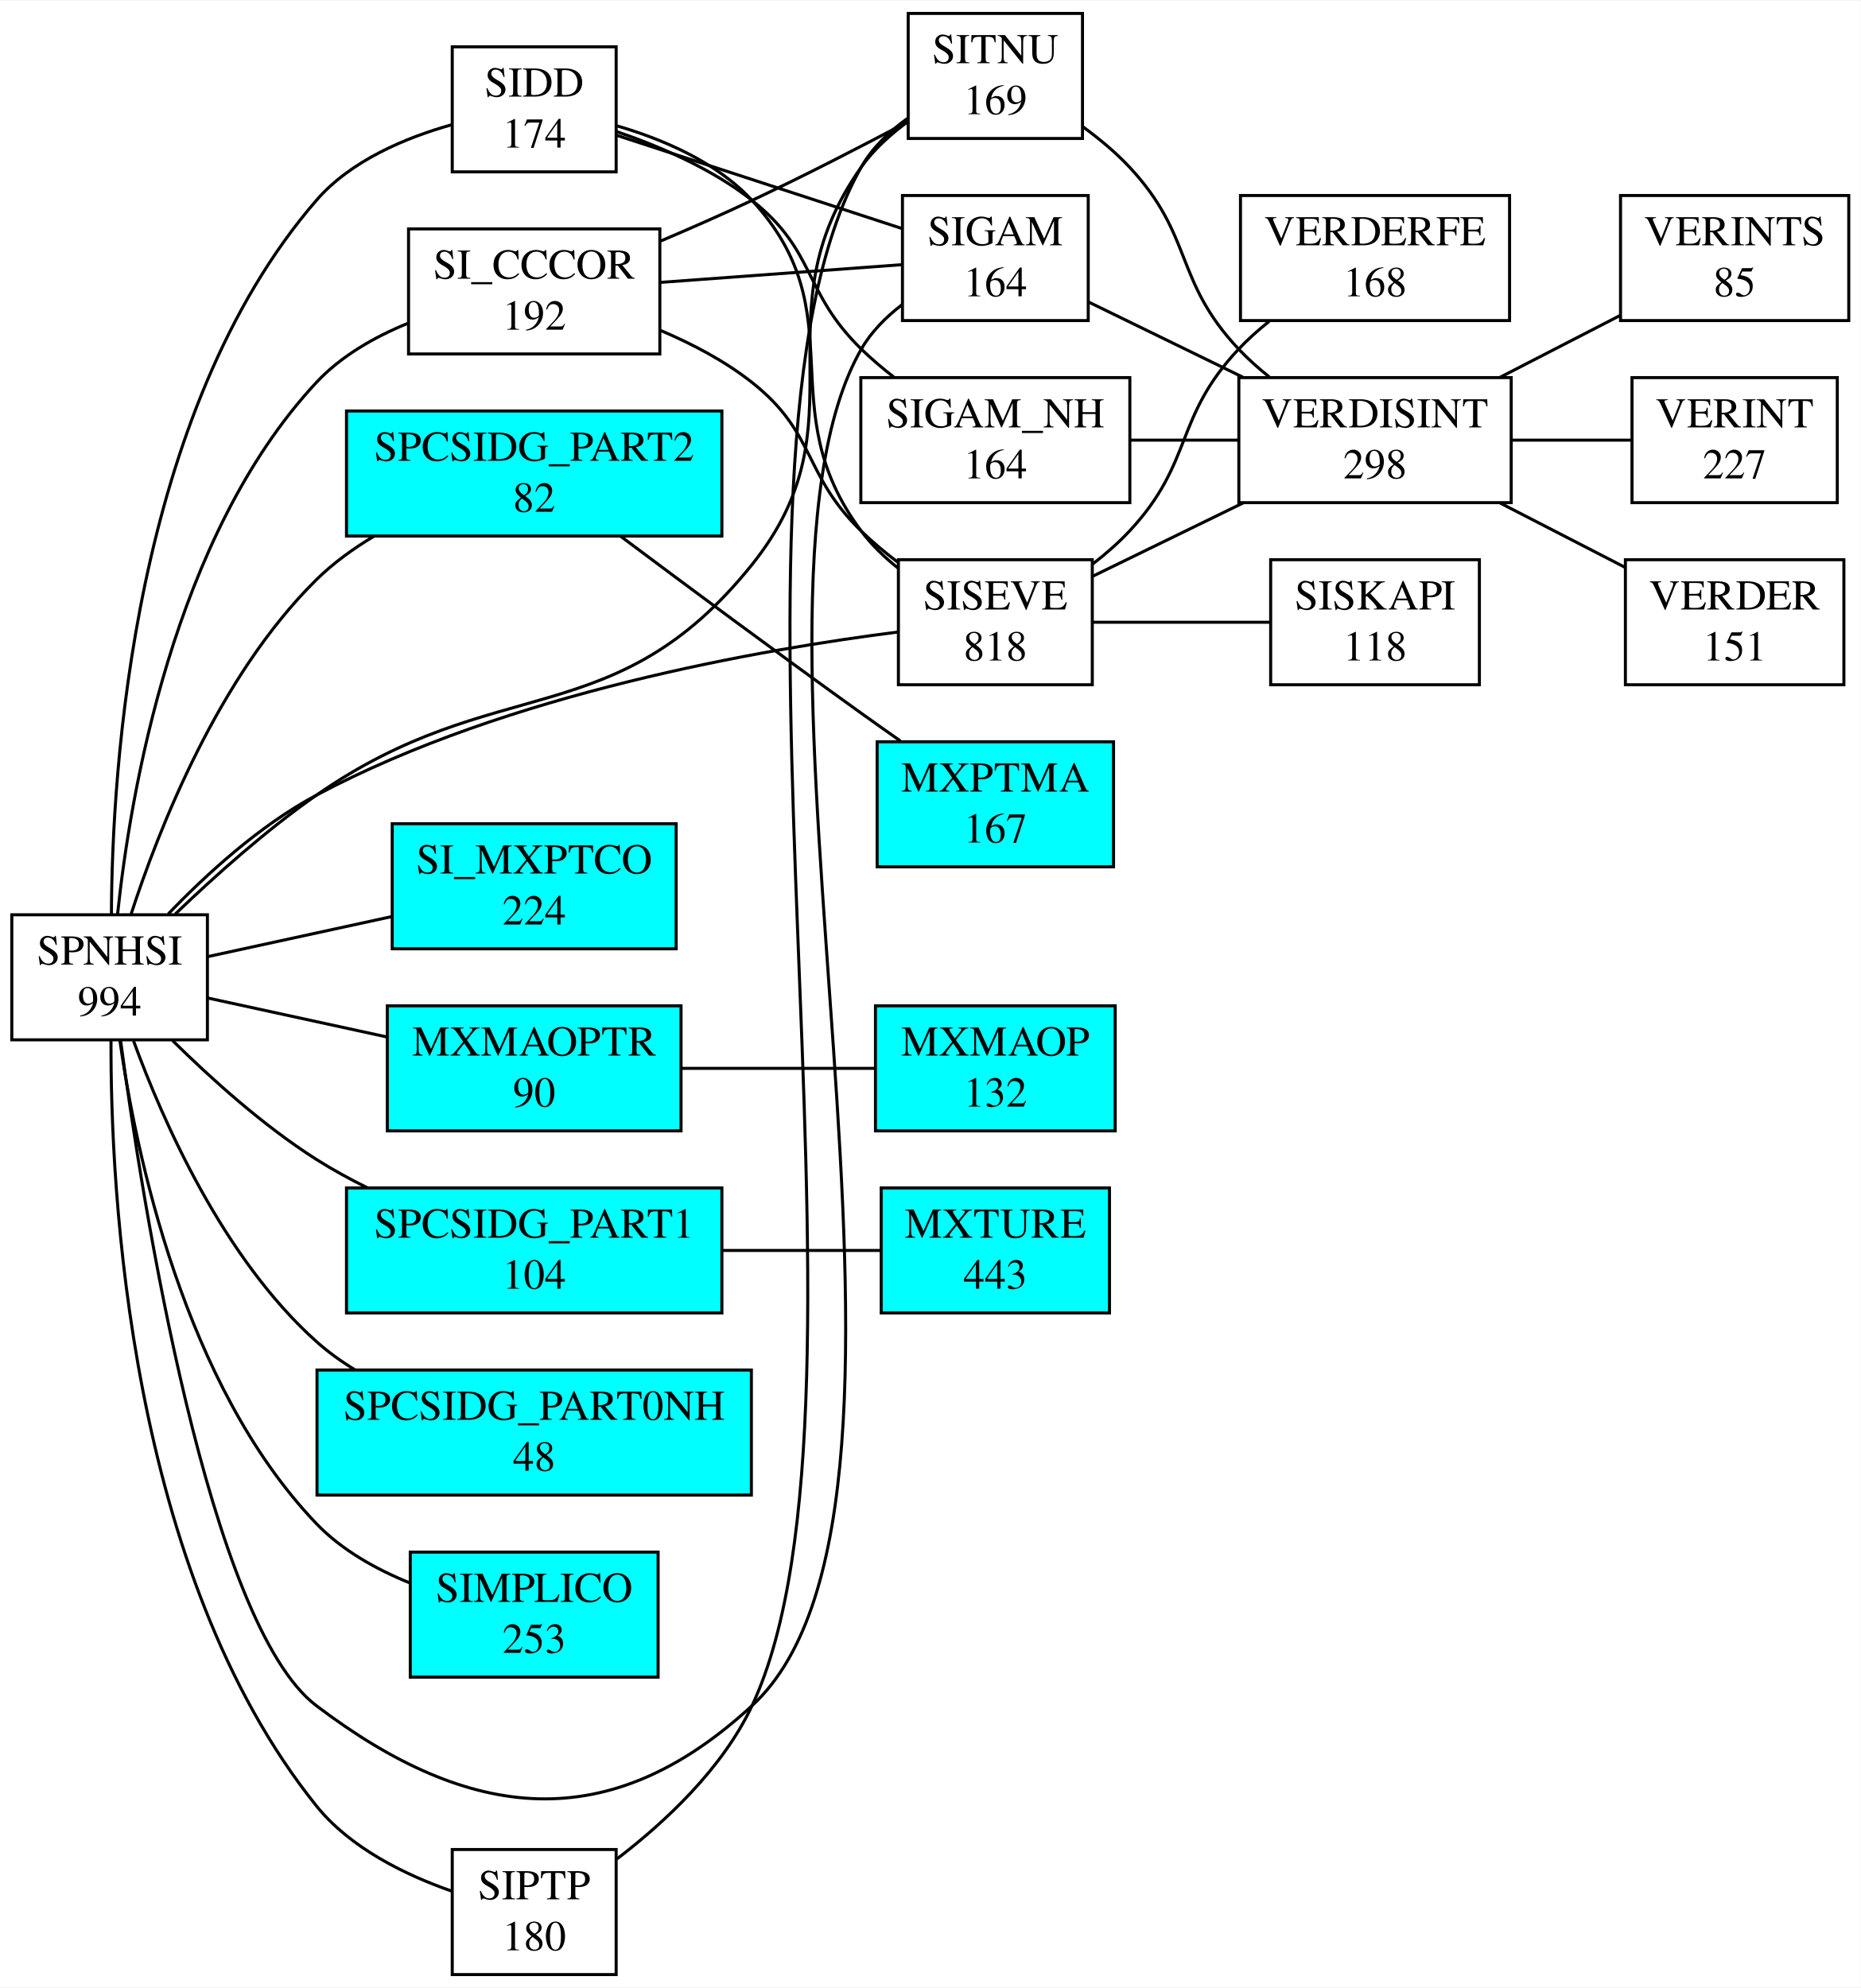
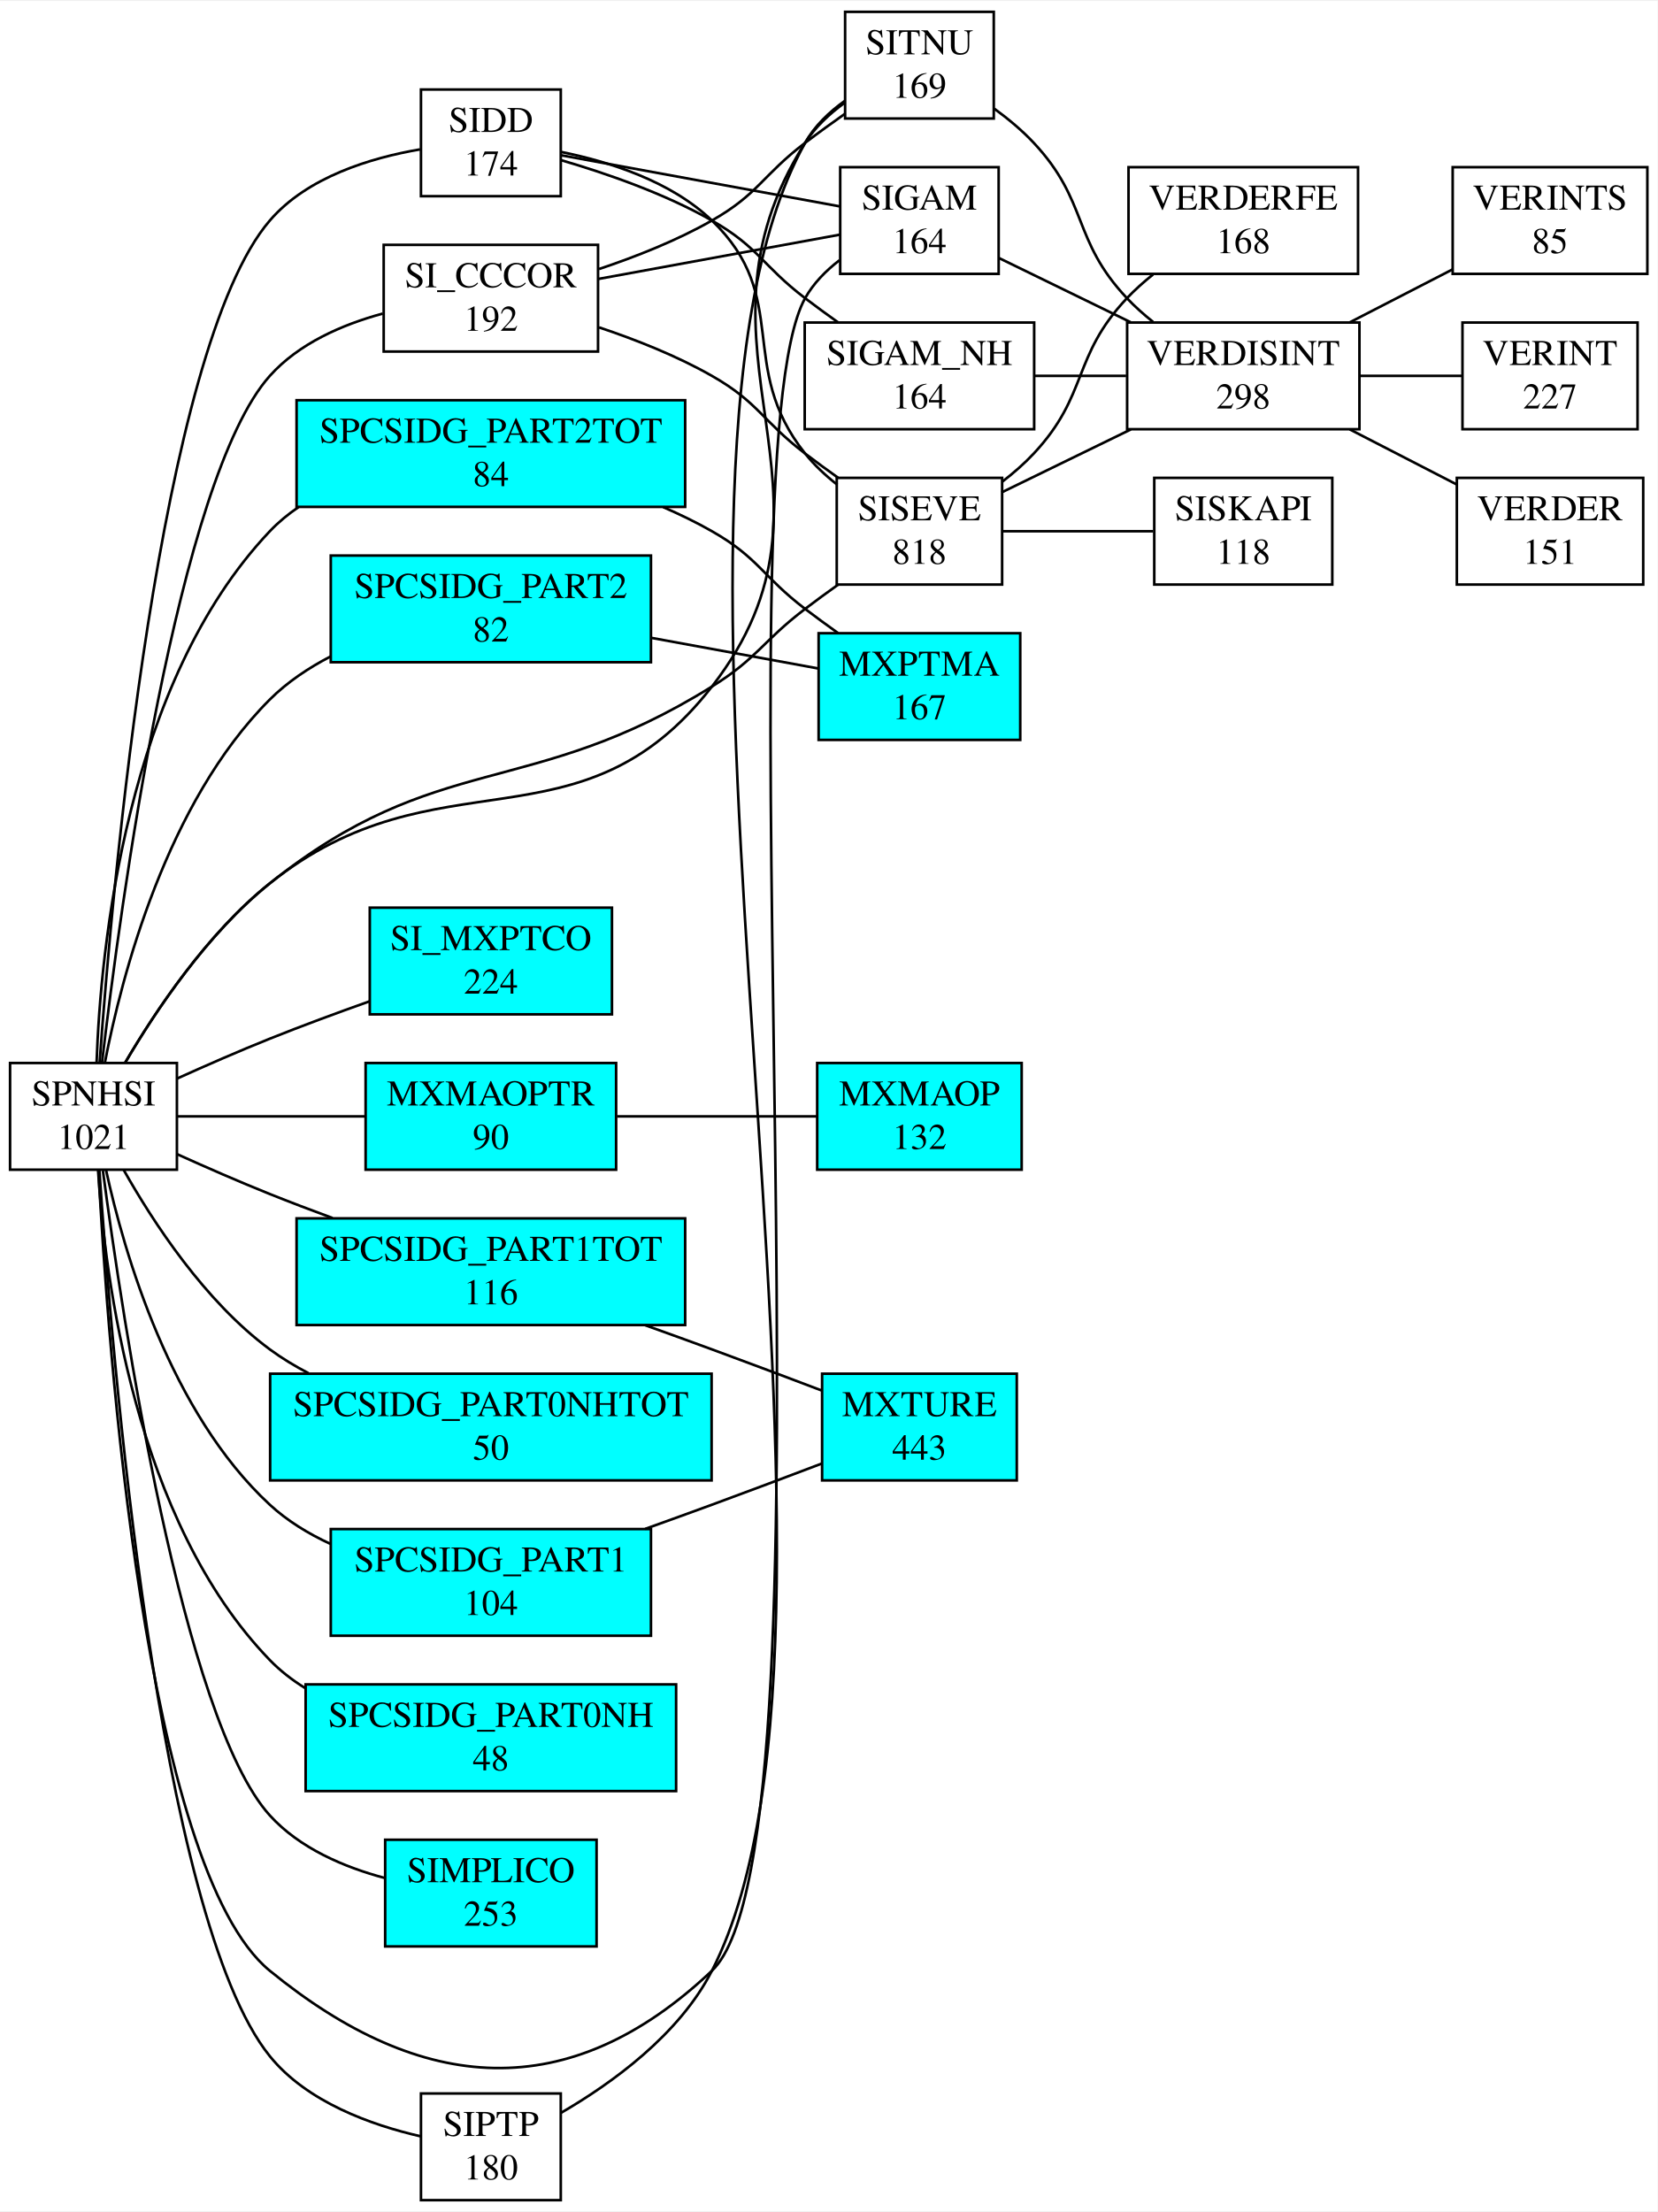
- <svg xmlns="http://www.w3.org/2000/svg" width="613pt" height="655pt" viewBox="0.00 0.00 613.05 654.60">
-   <g id="graph0" class="graph" transform="scale(1 1) rotate(0) translate(4 650.6)">
-     <polygon fill="white" stroke="none" points="-4,4 -4,-650.6 609.049,-650.6 609.049,4 -4,4" />
+ <svg xmlns="http://www.w3.org/2000/svg" width="640pt" height="854pt" viewBox="0.00 0.00 640.26 853.60">
+   <g id="graph0" class="graph" transform="scale(1 1) rotate(0) translate(4 849.6)">
+     <polygon fill="white" stroke="none" points="-4,4 -4,-849.6 636.261,-849.6 636.261,4 -4,4" />
    <g id="node1" class="node">
-       <polygon fill="cyan" stroke="black" points="361.528,-259.402 286.329,-259.402 286.329,-218.198 361.528,-218.198 361.528,-259.402" />
-       <text text-anchor="middle" x="323.929" y="-243" font-family="Times,serif" font-size="14.00">MXTURE</text>
-       <text text-anchor="middle" x="323.929" y="-226.2" font-family="Times,serif" font-size="14.00">443</text>
+       <polygon fill="cyan" stroke="black" points="388.74,-319.402 313.541,-319.402 313.541,-278.198 388.74,-278.198 388.74,-319.402" />
+       <text text-anchor="middle" x="351.14" y="-303" font-family="Times,serif" font-size="14.00">MXTURE</text>
+       <text text-anchor="middle" x="351.14" y="-286.2" font-family="Times,serif" font-size="14.00">443</text>
    </g>
    <g id="node2" class="node">
-       <polygon fill="none" stroke="black" points="213.393,-575.402 130.6,-575.402 130.6,-534.198 213.393,-534.198 213.393,-575.402" />
-       <text text-anchor="middle" x="171.997" y="-559" font-family="Times,serif" font-size="14.00">SI_CCCOR</text>
-       <text text-anchor="middle" x="171.997" y="-542.2" font-family="Times,serif" font-size="14.00">192</text>
+       <polygon fill="none" stroke="black" points="226.999,-755.402 144.206,-755.402 144.206,-714.198 226.999,-714.198 226.999,-755.402" />
+       <text text-anchor="middle" x="185.602" y="-739" font-family="Times,serif" font-size="14.00">SI_CCCOR</text>
+       <text text-anchor="middle" x="185.602" y="-722.2" font-family="Times,serif" font-size="14.00">192</text>
    </g>
    <g id="node3" class="node">
-       <polygon fill="none" stroke="black" points="352.638,-646.402 295.219,-646.402 295.219,-605.198 352.638,-605.198 352.638,-646.402" />
-       <text text-anchor="middle" x="323.929" y="-630" font-family="Times,serif" font-size="14.00">SITNU</text>
-       <text text-anchor="middle" x="323.929" y="-613.2" font-family="Times,serif" font-size="14.00">169</text>
+       <polygon fill="none" stroke="black" points="379.85,-845.402 322.431,-845.402 322.431,-804.198 379.85,-804.198 379.85,-845.402" />
+       <text text-anchor="middle" x="351.14" y="-829" font-family="Times,serif" font-size="14.00">SITNU</text>
+       <text text-anchor="middle" x="351.14" y="-812.2" font-family="Times,serif" font-size="14.00">169</text>
    </g>
    <g id="edge1" class="edge">
-       <path fill="none" stroke="black" d="M213.656,-571.402C223.574,-575.625 234.109,-580.258 243.771,-584.8 260.999,-592.898 279.946,-602.679 294.982,-610.657" />
+       <path fill="none" stroke="black" d="M227.369,-746.065C241.646,-750.837 257.476,-757.099 270.983,-764.8 289.077,-775.116 290.417,-782.177 306.983,-794.8 311.919,-798.561 317.277,-802.44 322.486,-806.11" />
    </g>
    <g id="node4" class="node">
-       <polygon fill="none" stroke="black" points="354.53,-586.402 293.327,-586.402 293.327,-545.198 354.53,-545.198 354.53,-586.402" />
-       <text text-anchor="middle" x="323.929" y="-570" font-family="Times,serif" font-size="14.00">SIGAM</text>
-       <text text-anchor="middle" x="323.929" y="-553.2" font-family="Times,serif" font-size="14.00">164</text>
+       <polygon fill="none" stroke="black" points="381.741,-785.402 320.539,-785.402 320.539,-744.198 381.741,-744.198 381.741,-785.402" />
+       <text text-anchor="middle" x="351.14" y="-769" font-family="Times,serif" font-size="14.00">SIGAM</text>
+       <text text-anchor="middle" x="351.14" y="-752.2" font-family="Times,serif" font-size="14.00">164</text>
    </g>
    <g id="edge2" class="edge">
-       <path fill="none" stroke="black" d="M213.57,-557.777C238.72,-559.622 270.464,-561.951 293.263,-563.624" />
+       <path fill="none" stroke="black" d="M227.028,-742.216C255.971,-747.525 294.293,-754.555 320.445,-759.353" />
    </g>
    <g id="node5" class="node">
-       <polygon fill="none" stroke="black" points="355.868,-466.402 291.989,-466.402 291.989,-425.198 355.868,-425.198 355.868,-466.402" />
-       <text text-anchor="middle" x="323.929" y="-450" font-family="Times,serif" font-size="14.00">SISEVE</text>
-       <text text-anchor="middle" x="323.929" y="-433.2" font-family="Times,serif" font-size="14.00">818</text>
+       <polygon fill="none" stroke="black" points="383.079,-665.402 319.201,-665.402 319.201,-624.198 383.079,-624.198 383.079,-665.402" />
+       <text text-anchor="middle" x="351.14" y="-649" font-family="Times,serif" font-size="14.00">SISEVE</text>
+       <text text-anchor="middle" x="351.14" y="-632.2" font-family="Times,serif" font-size="14.00">818</text>
    </g>
    <g id="edge3" class="edge">
-       <path fill="none" stroke="black" d="M213.634,-541.943C224.081,-537.507 234.873,-531.836 243.771,-524.8 264.969,-508.039 260.414,-494.657 279.771,-475.8 283.432,-472.234 287.556,-468.793 291.765,-465.592" />
+       <path fill="none" stroke="black" d="M227.369,-723.535C241.646,-718.763 257.476,-712.501 270.983,-704.8 289.077,-694.484 290.417,-687.423 306.983,-674.8 311.048,-671.703 315.399,-668.525 319.718,-665.451" />
    </g>
    <g id="node7" class="node">
-       <polygon fill="none" stroke="black" points="493.884,-526.402 404.153,-526.402 404.153,-485.198 493.884,-485.198 493.884,-526.402" />
-       <text text-anchor="middle" x="449.018" y="-510" font-family="Times,serif" font-size="14.00">VERDISINT</text>
-       <text text-anchor="middle" x="449.018" y="-493.2" font-family="Times,serif" font-size="14.00">298</text>
+       <polygon fill="none" stroke="black" points="521.096,-725.402 431.365,-725.402 431.365,-684.198 521.096,-684.198 521.096,-725.402" />
+       <text text-anchor="middle" x="476.23" y="-709" font-family="Times,serif" font-size="14.00">VERDISINT</text>
+       <text text-anchor="middle" x="476.23" y="-692.2" font-family="Times,serif" font-size="14.00">298</text>
    </g>
    <g id="edge4" class="edge">
-       <path fill="none" stroke="black" d="M352.81,-609.021C358.221,-605.071 363.598,-600.599 368.086,-595.8 389.326,-573.086 382.751,-558.426 404.086,-535.8 407.127,-532.575 410.572,-529.504 414.163,-526.644" />
+       <path fill="none" stroke="black" d="M380.022,-808.021C385.433,-804.071 390.81,-799.599 395.297,-794.8 416.538,-772.086 409.962,-757.426 431.297,-734.8 434.339,-731.575 437.784,-728.504 441.375,-725.644" />
+     </g>
+     <g id="edge18" class="edge">
+       <path fill="none" stroke="black" d="M381.937,-750.276C397.163,-742.854 415.959,-733.692 432.681,-725.54" />
+     </g>
+     <g id="node6" class="node">
+       <polygon fill="none" stroke="black" points="510.612,-665.402 441.848,-665.402 441.848,-624.198 510.612,-624.198 510.612,-665.402" />
+       <text text-anchor="middle" x="476.23" y="-649" font-family="Times,serif" font-size="14.00">SISKAPI</text>
+       <text text-anchor="middle" x="476.23" y="-632.2" font-family="Times,serif" font-size="14.00">118</text>
+     </g>
+     <g id="edge12" class="edge">
+       <path fill="none" stroke="black" d="M382.884,-644.8C400.685,-644.8 423.12,-644.8 441.418,-644.8" />
+     </g>
+     <g id="edge11" class="edge">
+       <path fill="none" stroke="black" d="M382.884,-659.786C397.98,-667.144 416.407,-676.127 432.818,-684.126" />
+     </g>
+     <g id="node14" class="node">
+       <polygon fill="none" stroke="black" points="520.558,-785.402 431.903,-785.402 431.903,-744.198 520.558,-744.198 520.558,-785.402" />
+       <text text-anchor="middle" x="476.23" y="-769" font-family="Times,serif" font-size="14.00">VERDERFE</text>
+       <text text-anchor="middle" x="476.23" y="-752.2" font-family="Times,serif" font-size="14.00">168</text>
+     </g>
+     <g id="edge10" class="edge">
+       <path fill="none" stroke="black" d="M383.168,-663.941C387.49,-667.28 391.683,-670.934 395.297,-674.8 416.538,-697.514 409.962,-712.174 431.297,-734.8 434.339,-738.025 437.784,-741.096 441.375,-743.956" />
+     </g>
+     <g id="node8" class="node">
+       <polygon fill="none" stroke="black" points="632.31,-785.402 557.114,-785.402 557.114,-744.198 632.31,-744.198 632.31,-785.402" />
+       <text text-anchor="middle" x="594.712" y="-769" font-family="Times,serif" font-size="14.00">VERINTS</text>
+       <text text-anchor="middle" x="594.712" y="-752.2" font-family="Times,serif" font-size="14.00">85</text>
+     </g>
+     <g id="edge5" class="edge">
+       <path fill="none" stroke="black" d="M517.317,-725.449C530.215,-732.093 544.433,-739.417 557.071,-745.926" />
+     </g>
+     <g id="node9" class="node">
+       <polygon fill="none" stroke="black" points="628.528,-725.402 560.896,-725.402 560.896,-684.198 628.528,-684.198 628.528,-725.402" />
+       <text text-anchor="middle" x="594.712" y="-709" font-family="Times,serif" font-size="14.00">VERINT</text>
+       <text text-anchor="middle" x="594.712" y="-692.2" font-family="Times,serif" font-size="14.00">227</text>
+     </g>
+     <g id="edge6" class="edge">
+       <path fill="none" stroke="black" d="M521.267,-704.8C534.41,-704.8 548.58,-704.8 560.873,-704.8" />
+     </g>
+     <g id="node10" class="node">
+       <polygon fill="none" stroke="black" points="630.704,-665.402 558.72,-665.402 558.72,-624.198 630.704,-624.198 630.704,-665.402" />
+       <text text-anchor="middle" x="594.712" y="-649" font-family="Times,serif" font-size="14.00">VERDER</text>
+       <text text-anchor="middle" x="594.712" y="-632.2" font-family="Times,serif" font-size="14.00">151</text>
+     </g>
+     <g id="edge7" class="edge">
+       <path fill="none" stroke="black" d="M517.317,-684.151C530.741,-677.236 545.596,-669.584 558.61,-662.881" />
+     </g>
+     <g id="node11" class="node">
+       <polygon fill="cyan" stroke="black" points="260.651,-379.402 110.553,-379.402 110.553,-338.198 260.651,-338.198 260.651,-379.402" />
+       <text text-anchor="middle" x="185.602" y="-363" font-family="Times,serif" font-size="14.00">SPCSIDG_PART1TOT</text>
+       <text text-anchor="middle" x="185.602" y="-346.2" font-family="Times,serif" font-size="14.00">116</text>
+     </g>
+     <g id="edge8" class="edge">
+       <path fill="none" stroke="black" d="M245.216,-338.137C253.866,-335.037 262.664,-331.855 270.983,-328.8 284.917,-323.683 300.177,-317.934 313.548,-312.849" />
+     </g>
+     <g id="node12" class="node">
+       <polygon fill="cyan" stroke="black" points="260.651,-695.402 110.553,-695.402 110.553,-654.198 260.651,-654.198 260.651,-695.402" />
+       <text text-anchor="middle" x="185.602" y="-679" font-family="Times,serif" font-size="14.00">SPCSIDG_PART2TOT</text>
+       <text text-anchor="middle" x="185.602" y="-662.2" font-family="Times,serif" font-size="14.00">84</text>
+     </g>
+     <g id="node13" class="node">
+       <polygon fill="cyan" stroke="black" points="390.079,-605.402 312.201,-605.402 312.201,-564.198 390.079,-564.198 390.079,-605.402" />
+       <text text-anchor="middle" x="351.14" y="-589" font-family="Times,serif" font-size="14.00">MXPTMA</text>
+       <text text-anchor="middle" x="351.14" y="-572.2" font-family="Times,serif" font-size="14.00">167</text>
+     </g>
+     <g id="edge9" class="edge">
+       <path fill="none" stroke="black" d="M252.135,-654.125C258.647,-651.298 265.04,-648.188 270.983,-644.8 289.077,-634.484 290.417,-627.423 306.983,-614.8 311.048,-611.703 315.399,-608.525 319.718,-605.451" />
+     </g>
+     <g id="node15" class="node">
+       <polygon fill="cyan" stroke="black" points="232.375,-499.402 138.829,-499.402 138.829,-458.198 232.375,-458.198 232.375,-499.402" />
+       <text text-anchor="middle" x="185.602" y="-483" font-family="Times,serif" font-size="14.00">SI_MXPTCO</text>
+       <text text-anchor="middle" x="185.602" y="-466.2" font-family="Times,serif" font-size="14.00">224</text>
+     </g>
+     <g id="node16" class="node">
+       <polygon fill="cyan" stroke="black" points="226.43,-139.402 144.775,-139.402 144.775,-98.198 226.43,-98.198 226.43,-139.402" />
+       <text text-anchor="middle" x="185.602" y="-123" font-family="Times,serif" font-size="14.00">SIMPLICO</text>
+       <text text-anchor="middle" x="185.602" y="-106.2" font-family="Times,serif" font-size="14.00">253</text>
+     </g>
+     <g id="node17" class="node">
+       <polygon fill="cyan" stroke="black" points="247.439,-259.402 123.765,-259.402 123.765,-218.198 247.439,-218.198 247.439,-259.402" />
+       <text text-anchor="middle" x="185.602" y="-243" font-family="Times,serif" font-size="14.00">SPCSIDG_PART1</text>
+       <text text-anchor="middle" x="185.602" y="-226.2" font-family="Times,serif" font-size="14.00">104</text>
+     </g>
+     <g id="edge13" class="edge">
+       <path fill="none" stroke="black" d="M245.216,-259.463C253.866,-262.563 262.664,-265.745 270.983,-268.8 284.917,-273.917 300.177,-279.666 313.548,-284.751" />
+     </g>
+     <g id="node18" class="node">
+       <polygon fill="none" stroke="black" points="212.602,-815.402 158.602,-815.402 158.602,-774.198 212.602,-774.198 212.602,-815.402" />
+       <text text-anchor="middle" x="185.602" y="-799" font-family="Times,serif" font-size="14.00">SIDD</text>
+       <text text-anchor="middle" x="185.602" y="-782.2" font-family="Times,serif" font-size="14.00">174</text>
+     </g>
+     <g id="edge14" class="edge">
+       <path fill="none" stroke="black" d="M212.878,-789.98C242.222,-784.597 289.62,-775.902 320.328,-770.269" />
    </g>
    <g id="edge16" class="edge">
-       <path fill="none" stroke="black" d="M354.725,-551.276C369.951,-543.854 388.747,-534.692 405.469,-526.54" />
-     </g>
-     <g id="node6" class="node">
-       <polygon fill="none" stroke="black" points="483.401,-466.402 414.636,-466.402 414.636,-425.198 483.401,-425.198 483.401,-466.402" />
-       <text text-anchor="middle" x="449.018" y="-450" font-family="Times,serif" font-size="14.00">SISKAPI</text>
-       <text text-anchor="middle" x="449.018" y="-433.2" font-family="Times,serif" font-size="14.00">118</text>
-     </g>
-     <g id="edge10" class="edge">
-       <path fill="none" stroke="black" d="M355.672,-445.8C373.474,-445.8 395.908,-445.8 414.207,-445.8" />
-     </g>
-     <g id="edge9" class="edge">
-       <path fill="none" stroke="black" d="M355.672,-460.786C370.768,-468.144 389.195,-477.127 405.607,-485.126" />
-     </g>
-     <g id="node11" class="node">
-       <polygon fill="none" stroke="black" points="493.346,-586.402 404.691,-586.402 404.691,-545.198 493.346,-545.198 493.346,-586.402" />
-       <text text-anchor="middle" x="449.018" y="-570" font-family="Times,serif" font-size="14.00">VERDERFE</text>
-       <text text-anchor="middle" x="449.018" y="-553.2" font-family="Times,serif" font-size="14.00">168</text>
-     </g>
-     <g id="edge8" class="edge">
-       <path fill="none" stroke="black" d="M355.956,-464.941C360.279,-468.28 364.471,-471.934 368.086,-475.8 389.326,-498.514 382.751,-513.174 404.086,-535.8 407.127,-539.025 410.572,-542.096 414.163,-544.956" />
-     </g>
-     <g id="node8" class="node">
-       <polygon fill="none" stroke="black" points="605.098,-586.402 529.902,-586.402 529.902,-545.198 605.098,-545.198 605.098,-586.402" />
-       <text text-anchor="middle" x="567.5" y="-570" font-family="Times,serif" font-size="14.00">VERINTS</text>
-       <text text-anchor="middle" x="567.5" y="-553.2" font-family="Times,serif" font-size="14.00">85</text>
-     </g>
-     <g id="edge5" class="edge">
-       <path fill="none" stroke="black" d="M490.105,-526.449C503.003,-533.093 517.222,-540.417 529.859,-546.926" />
-     </g>
-     <g id="node9" class="node">
-       <polygon fill="none" stroke="black" points="601.316,-526.402 533.684,-526.402 533.684,-485.198 601.316,-485.198 601.316,-526.402" />
-       <text text-anchor="middle" x="567.5" y="-510" font-family="Times,serif" font-size="14.00">VERINT</text>
-       <text text-anchor="middle" x="567.5" y="-493.2" font-family="Times,serif" font-size="14.00">227</text>
-     </g>
-     <g id="edge6" class="edge">
-       <path fill="none" stroke="black" d="M494.055,-505.8C507.198,-505.8 521.368,-505.8 533.661,-505.8" />
-     </g>
-     <g id="node10" class="node">
-       <polygon fill="none" stroke="black" points="603.492,-466.402 531.508,-466.402 531.508,-425.198 603.492,-425.198 603.492,-466.402" />
-       <text text-anchor="middle" x="567.5" y="-450" font-family="Times,serif" font-size="14.00">VERDER</text>
-       <text text-anchor="middle" x="567.5" y="-433.2" font-family="Times,serif" font-size="14.00">151</text>
-     </g>
-     <g id="edge7" class="edge">
-       <path fill="none" stroke="black" d="M490.105,-485.151C503.53,-478.236 518.385,-470.584 531.399,-463.881" />
-     </g>
-     <g id="node12" class="node">
-       <polygon fill="cyan" stroke="black" points="218.77,-379.402 125.223,-379.402 125.223,-338.198 218.77,-338.198 218.77,-379.402" />
-       <text text-anchor="middle" x="171.997" y="-363" font-family="Times,serif" font-size="14.00">SI_MXPTCO</text>
-       <text text-anchor="middle" x="171.997" y="-346.2" font-family="Times,serif" font-size="14.00">224</text>
-     </g>
-     <g id="node13" class="node">
-       <polygon fill="cyan" stroke="black" points="212.824,-139.402 131.169,-139.402 131.169,-98.198 212.824,-98.198 212.824,-139.402" />
-       <text text-anchor="middle" x="171.997" y="-123" font-family="Times,serif" font-size="14.00">SIMPLICO</text>
-       <text text-anchor="middle" x="171.997" y="-106.2" font-family="Times,serif" font-size="14.00">253</text>
-     </g>
-     <g id="node14" class="node">
-       <polygon fill="cyan" stroke="black" points="233.834,-259.402 110.159,-259.402 110.159,-218.198 233.834,-218.198 233.834,-259.402" />
-       <text text-anchor="middle" x="171.997" y="-243" font-family="Times,serif" font-size="14.00">SPCSIDG_PART1</text>
-       <text text-anchor="middle" x="171.997" y="-226.2" font-family="Times,serif" font-size="14.00">104</text>
-     </g>
-     <g id="edge11" class="edge">
-       <path fill="none" stroke="black" d="M233.98,-238.8C251.654,-238.8 270.403,-238.8 286.107,-238.8" />
-     </g>
-     <g id="node15" class="node">
-       <polygon fill="none" stroke="black" points="198.997,-635.402 144.997,-635.402 144.997,-594.198 198.997,-594.198 198.997,-635.402" />
-       <text text-anchor="middle" x="171.997" y="-619" font-family="Times,serif" font-size="14.00">SIDD</text>
-       <text text-anchor="middle" x="171.997" y="-602.2" font-family="Times,serif" font-size="14.00">174</text>
-     </g>
-     <g id="edge12" class="edge">
-       <path fill="none" stroke="black" d="M199.113,-606.265C225.373,-597.683 265.799,-584.471 293.256,-575.497" />
-     </g>
-     <g id="edge14" class="edge">
-       <path fill="none" stroke="black" d="M199.012,-609.425C213.949,-605.097 232.016,-597.56 243.771,-584.8 278.339,-547.278 249.256,-516.686 279.771,-475.8 283.155,-471.266 287.432,-467.169 291.969,-463.562" />
-     </g>
-     <g id="node16" class="node">
-       <polygon fill="none" stroke="black" points="368.243,-526.402 279.614,-526.402 279.614,-485.198 368.243,-485.198 368.243,-526.402" />
-       <text text-anchor="middle" x="323.929" y="-510" font-family="Times,serif" font-size="14.00">SIGAM_NH</text>
-       <text text-anchor="middle" x="323.929" y="-493.2" font-family="Times,serif" font-size="14.00">164</text>
-     </g>
-     <g id="edge13" class="edge">
-       <path fill="none" stroke="black" d="M199.009,-607.517C213.23,-602.66 230.581,-595.23 243.771,-584.8 264.969,-568.039 260.414,-554.657 279.771,-535.8 283.04,-532.616 286.677,-529.532 290.416,-526.629" />
+       <path fill="none" stroke="black" d="M212.822,-791.277C231.19,-787.554 255.183,-779.997 270.983,-764.8 302.033,-734.935 280.165,-708.517 306.983,-674.8 310.505,-670.372 314.852,-666.33 319.419,-662.745" />
+     </g>
+     <g id="node19" class="node">
+       <polygon fill="none" stroke="black" points="395.455,-725.402 306.826,-725.402 306.826,-684.198 395.455,-684.198 395.455,-725.402" />
+       <text text-anchor="middle" x="351.14" y="-709" font-family="Times,serif" font-size="14.00">SIGAM_NH</text>
+       <text text-anchor="middle" x="351.14" y="-692.2" font-family="Times,serif" font-size="14.00">164</text>
+     </g>
+     <g id="edge15" class="edge">
+       <path fill="none" stroke="black" d="M212.734,-788.108C229.948,-783.085 252.614,-775.273 270.983,-764.8 289.077,-754.484 290.417,-747.423 306.983,-734.8 311.048,-731.703 315.399,-728.525 319.718,-725.451" />
+     </g>
+     <g id="edge36" class="edge">
+       <path fill="none" stroke="black" d="M395.537,-704.8C407.027,-704.8 419.443,-704.8 430.978,-704.8" />
+     </g>
+     <g id="node20" class="node">
+       <polygon fill="none" stroke="black" points="212.602,-41.402 158.602,-41.402 158.602,-0.198 212.602,-0.198 212.602,-41.402" />
+       <text text-anchor="middle" x="185.602" y="-25" font-family="Times,serif" font-size="14.00">SIPTP</text>
+       <text text-anchor="middle" x="185.602" y="-8.2" font-family="Times,serif" font-size="14.00">180</text>
+     </g>
+     <g id="edge17" class="edge">
+       <path fill="none" stroke="black" d="M212.633,-33.886C232.458,-45.399 258.415,-64.163 270.983,-88.8 342.369,-228.737 230.686,-657.48 306.983,-794.8 310.617,-801.341 316.351,-806.769 322.467,-811.127" />
+     </g>
+     <g id="node21" class="node">
+       <polygon fill="cyan" stroke="black" points="270.864,-319.402 100.341,-319.402 100.341,-278.198 270.864,-278.198 270.864,-319.402" />
+       <text text-anchor="middle" x="185.602" y="-303" font-family="Times,serif" font-size="14.00">SPCSIDG_PART0NHTOT</text>
+       <text text-anchor="middle" x="185.602" y="-286.2" font-family="Times,serif" font-size="14.00">50</text>
+     </g>
+     <g id="node22" class="node">
+       <polygon fill="none" stroke="black" points="64.333,-439.402 -0.111,-439.402 -0.111,-398.198 64.333,-398.198 64.333,-439.402" />
+       <text text-anchor="middle" x="32.111" y="-423" font-family="Times,serif" font-size="14.00">SPNHSI</text>
+       <text text-anchor="middle" x="32.111" y="-406.2" font-family="Times,serif" font-size="14.00">1021</text>
+     </g>
+     <g id="edge20" class="edge">
+       <path fill="none" stroke="black" d="M35.423,-439.739C42.336,-498.798 64.601,-664.984 100.222,-704.8 111.417,-717.314 128.185,-724.609 143.83,-728.861" />
+     </g>
+     <g id="edge24" class="edge">
+       <path fill="none" stroke="black" d="M44.289,-439.437C55.99,-459.417 76.016,-489.449 100.222,-508.8 165.107,-560.672 219.991,-519.221 270.983,-584.8 329.111,-659.555 256.157,-714.901 306.983,-794.8 310.803,-800.805 316.302,-805.936 322.102,-810.168" />
+     </g>
+     <g id="edge32" class="edge">
+       <path fill="none" stroke="black" d="M34.05,-397.799C37.497,-331.437 51.893,-128.29 100.222,-88.8 158.991,-40.779 215.845,-36.649 270.983,-88.8 323.212,-138.199 271.92,-672.042 306.983,-734.8 310.188,-740.535 315.003,-745.418 320.271,-749.473" />
+     </g>
+     <g id="edge23" class="edge">
+       <path fill="none" stroke="black" d="M44.289,-439.437C55.99,-459.417 76.016,-489.449 100.222,-508.8 165.107,-560.672 200.457,-540.903 270.983,-584.8 288.665,-595.806 290.417,-602.177 306.983,-614.8 311.048,-617.897 315.399,-621.075 319.718,-624.149" />
+     </g>
+     <g id="edge27" class="edge">
+       <path fill="none" stroke="black" d="M64.303,-404.243C75.543,-399.161 88.374,-393.545 100.222,-388.8 108.015,-385.678 116.276,-382.539 124.459,-379.527" />
+     </g>
+     <g id="edge21" class="edge">
+       <path fill="none" stroke="black" d="M33.308,-439.623C34.855,-483.482 44.595,-586.148 100.222,-644.8 103.538,-648.297 107.289,-651.387 111.32,-654.118" />
+     </g>
+     <g id="edge25" class="edge">
+       <path fill="none" stroke="black" d="M64.303,-433.357C75.543,-438.439 88.374,-444.055 100.222,-448.8 112.634,-453.772 126.229,-458.789 138.812,-463.26" />
    </g>
    <g id="edge31" class="edge">
-       <path fill="none" stroke="black" d="M368.325,-505.8C379.815,-505.8 392.232,-505.8 403.766,-505.8" />
-     </g>
-     <g id="node17" class="node">
-       <polygon fill="none" stroke="black" points="198.997,-41.402 144.997,-41.402 144.997,-0.198 198.997,-0.198 198.997,-41.402" />
-       <text text-anchor="middle" x="171.997" y="-25" font-family="Times,serif" font-size="14.00">SIPTP</text>
-       <text text-anchor="middle" x="171.997" y="-8.2" font-family="Times,serif" font-size="14.00">180</text>
-     </g>
-     <g id="edge15" class="edge">
-       <path fill="none" stroke="black" d="M199.297,-38.324C215.147,-50.462 234.084,-68.124 243.771,-88.8 291.691,-191.081 223.932,-497.618 279.771,-595.8 283.38,-602.145 288.948,-607.455 294.898,-611.756" />
-     </g>
-     <g id="node18" class="node">
-       <polygon fill="cyan" stroke="black" points="362.867,-406.402 284.99,-406.402 284.99,-365.198 362.867,-365.198 362.867,-406.402" />
-       <text text-anchor="middle" x="323.929" y="-390" font-family="Times,serif" font-size="14.00">MXPTMA</text>
-       <text text-anchor="middle" x="323.929" y="-373.2" font-family="Times,serif" font-size="14.00">167</text>
-     </g>
-     <g id="node19" class="node">
-       <polygon fill="none" stroke="black" points="64.333,-349.402 -0.111,-349.402 -0.111,-308.198 64.333,-308.198 64.333,-349.402" />
-       <text text-anchor="middle" x="32.111" y="-333" font-family="Times,serif" font-size="14.00">SPNHSI</text>
-       <text text-anchor="middle" x="32.111" y="-316.2" font-family="Times,serif" font-size="14.00">994</text>
-     </g>
-     <g id="edge18" class="edge">
-       <path fill="none" stroke="black" d="M34.74,-349.644C38.865,-388.84 53.033,-474.135 100.222,-524.8 108.317,-533.492 119.337,-539.766 130.271,-544.253" />
-     </g>
-     <g id="edge21" class="edge">
-       <path fill="none" stroke="black" d="M53.762,-349.66C66.502,-361.9 83.548,-377.191 100.222,-388.8 159.466,-430.05 198.602,-408.488 243.771,-464.8 281.552,-511.901 244.896,-546.509 279.771,-595.8 283.882,-601.61 289.495,-606.665 295.312,-610.885" />
-     </g>
-     <g id="edge27" class="edge">
-       <path fill="none" stroke="black" d="M35.728,-307.993C42.898,-254.727 64.721,-115.736 100.222,-88.8 151.048,-50.237 196.882,-45.535 243.771,-88.8 317.012,-156.379 230.095,-449.409 279.771,-535.8 283.046,-541.495 287.893,-546.36 293.168,-550.411" />
-     </g>
-     <g id="edge20" class="edge">
-       <path fill="none" stroke="black" d="M51.44,-349.686C63.961,-362.727 81.606,-378.87 100.222,-388.8 163.43,-422.518 247.491,-436.975 292.086,-442.605" />
+       <path fill="none" stroke="black" d="M35.746,-397.808C43.266,-340.999 66.483,-186.017 100.222,-148.8 111.708,-136.129 128.903,-128.808 144.779,-124.579" />
+     </g>
+     <g id="edge29" class="edge">
+       <path fill="none" stroke="black" d="M36.958,-398.07C43.96,-365.991 61.769,-304.325 100.222,-268.8 106.959,-262.575 115.073,-257.626 123.572,-253.695" />
+     </g>
+     <g id="edge19" class="edge">
+       <path fill="none" stroke="black" d="M34.489,-439.675C39.315,-506.732 57.525,-715.165 100.222,-764.8 114.721,-781.655 139.351,-789.041 158.269,-792.277" />
+     </g>
+     <g id="edge33" class="edge">
+       <path fill="none" stroke="black" d="M34.389,-397.971C39.006,-328.994 56.889,-109.362 100.222,-55.8 114.586,-38.045 139.489,-29.19 158.53,-24.84" />
+     </g>
+     <g id="edge28" class="edge">
+       <path fill="none" stroke="black" d="M43.76,-398.136C55.188,-377.846 75.131,-347.319 100.222,-328.8 104.85,-325.384 109.903,-322.328 115.162,-319.601" />
+     </g>
+     <g id="node23" class="node">
+       <polygon fill="cyan" stroke="black" points="247.439,-635.402 123.765,-635.402 123.765,-594.198 247.439,-594.198 247.439,-635.402" />
+       <text text-anchor="middle" x="185.602" y="-619" font-family="Times,serif" font-size="14.00">SPCSIDG_PART2</text>
+       <text text-anchor="middle" x="185.602" y="-602.2" font-family="Times,serif" font-size="14.00">82</text>
    </g>
    <g id="edge22" class="edge">
-       <path fill="none" stroke="black" d="M64.399,-335.607C82.356,-339.514 105.23,-344.491 125.181,-348.832" />
+       <path fill="none" stroke="black" d="M36.478,-439.404C42.994,-473.047 60.359,-540.007 100.222,-579.8 106.956,-586.523 115.169,-592.017 123.797,-596.489" />
+     </g>
+     <g id="node24" class="node">
+       <polygon fill="cyan" stroke="black" points="233.983,-439.402 137.222,-439.402 137.222,-398.198 233.983,-398.198 233.983,-439.402" />
+       <text text-anchor="middle" x="185.602" y="-423" font-family="Times,serif" font-size="14.00">MXMAOPTR</text>
+       <text text-anchor="middle" x="185.602" y="-406.2" font-family="Times,serif" font-size="14.00">90</text>
    </g>
    <g id="edge26" class="edge">
-       <path fill="none" stroke="black" d="M35.498,-307.916C40.748,-271.154 56.527,-194.463 100.222,-148.8 108.618,-140.026 119.988,-133.698 131.157,-129.187" />
-     </g>
-     <g id="edge24" class="edge">
-       <path fill="none" stroke="black" d="M52.832,-307.983C65.502,-295.456 82.8,-279.849 100.222,-268.8 105.518,-265.44 111.256,-262.303 117.094,-259.42" />
-     </g>
-     <g id="edge17" class="edge">
-       <path fill="none" stroke="black" d="M32.707,-349.5C32.889,-396.971 39.805,-514.952 100.222,-584.8 111.572,-597.922 129.645,-605.453 144.687,-609.688" />
-     </g>
-     <g id="edge28" class="edge">
-       <path fill="none" stroke="black" d="M32.574,-308.113C32.374,-258.835 38.361,-132.88 100.222,-55.8 111.461,-41.795 129.73,-32.959 144.892,-27.668" />
-     </g>
-     <g id="node20" class="node">
-       <polygon fill="cyan" stroke="black" points="233.834,-515.402 110.159,-515.402 110.159,-474.198 233.834,-474.198 233.834,-515.402" />
-       <text text-anchor="middle" x="171.997" y="-499" font-family="Times,serif" font-size="14.00">SPCSIDG_PART2</text>
-       <text text-anchor="middle" x="171.997" y="-482.2" font-family="Times,serif" font-size="14.00">82</text>
-     </g>
-     <g id="edge19" class="edge">
-       <path fill="none" stroke="black" d="M39.138,-349.454C48.261,-377.578 68.013,-428.045 100.222,-459.8 105.786,-465.286 112.38,-470.064 119.272,-474.177" />
-     </g>
-     <g id="node21" class="node">
-       <polygon fill="cyan" stroke="black" points="220.377,-319.402 123.616,-319.402 123.616,-278.198 220.377,-278.198 220.377,-319.402" />
-       <text text-anchor="middle" x="171.997" y="-303" font-family="Times,serif" font-size="14.00">MXMAOPTR</text>
-       <text text-anchor="middle" x="171.997" y="-286.2" font-family="Times,serif" font-size="14.00">90</text>
-     </g>
-     <g id="edge23" class="edge">
-       <path fill="none" stroke="black" d="M64.399,-321.993C81.88,-318.189 104.019,-313.372 123.586,-309.115" />
-     </g>
-     <g id="node22" class="node">
-       <polygon fill="cyan" stroke="black" points="243.547,-199.402 100.446,-199.402 100.446,-158.198 243.547,-158.198 243.547,-199.402" />
-       <text text-anchor="middle" x="171.997" y="-183" font-family="Times,serif" font-size="14.00">SPCSIDG_PART0NH</text>
-       <text text-anchor="middle" x="171.997" y="-166.2" font-family="Times,serif" font-size="14.00">48</text>
-     </g>
-     <g id="edge25" class="edge">
-       <path fill="none" stroke="black" d="M40.004,-307.83C49.636,-281.477 69.474,-236.366 100.222,-208.8 104.097,-205.326 108.434,-202.214 113.002,-199.434" />
+       <path fill="none" stroke="black" d="M64.5,-418.8C85.473,-418.8 113.451,-418.8 137.127,-418.8" />
+     </g>
+     <g id="node25" class="node">
+       <polygon fill="cyan" stroke="black" points="257.153,-199.402 114.052,-199.402 114.052,-158.198 257.153,-158.198 257.153,-199.402" />
+       <text text-anchor="middle" x="185.602" y="-183" font-family="Times,serif" font-size="14.00">SPCSIDG_PART0NH</text>
+       <text text-anchor="middle" x="185.602" y="-166.2" font-family="Times,serif" font-size="14.00">48</text>
    </g>
    <g id="edge30" class="edge">
-       <path fill="none" stroke="black" d="M200.487,-474.114C221.955,-458.044 252.602,-435.288 279.771,-415.8 283.924,-412.822 288.325,-409.711 292.666,-406.668" />
-     </g>
-     <g id="node23" class="node">
-       <polygon fill="cyan" stroke="black" points="363.42,-319.402 284.437,-319.402 284.437,-278.198 363.42,-278.198 363.42,-319.402" />
-       <text text-anchor="middle" x="323.929" y="-303" font-family="Times,serif" font-size="14.00">MXMAOP</text>
-       <text text-anchor="middle" x="323.929" y="-286.2" font-family="Times,serif" font-size="14.00">132</text>
-     </g>
-     <g id="edge29" class="edge">
-       <path fill="none" stroke="black" d="M220.436,-298.8C241.026,-298.8 264.833,-298.8 284.317,-298.8" />
+       <path fill="none" stroke="black" d="M33.863,-398.165C36.481,-356.68 48.172,-262.558 100.222,-208.8 104.223,-204.667 108.831,-201.102 113.785,-198.027" />
+     </g>
+     <g id="edge35" class="edge">
+       <path fill="none" stroke="black" d="M247.498,-603.629C269.111,-599.664 292.81,-595.317 311.985,-591.799" />
+     </g>
+     <g id="node26" class="node">
+       <polygon fill="cyan" stroke="black" points="390.632,-439.402 311.649,-439.402 311.649,-398.198 390.632,-398.198 390.632,-439.402" />
+       <text text-anchor="middle" x="351.14" y="-423" font-family="Times,serif" font-size="14.00">MXMAOP</text>
+       <text text-anchor="middle" x="351.14" y="-406.2" font-family="Times,serif" font-size="14.00">132</text>
+     </g>
+     <g id="edge34" class="edge">
+       <path fill="none" stroke="black" d="M234.344,-418.8C258.856,-418.8 288.334,-418.8 311.413,-418.8" />
    </g>
  </g>
</svg>
